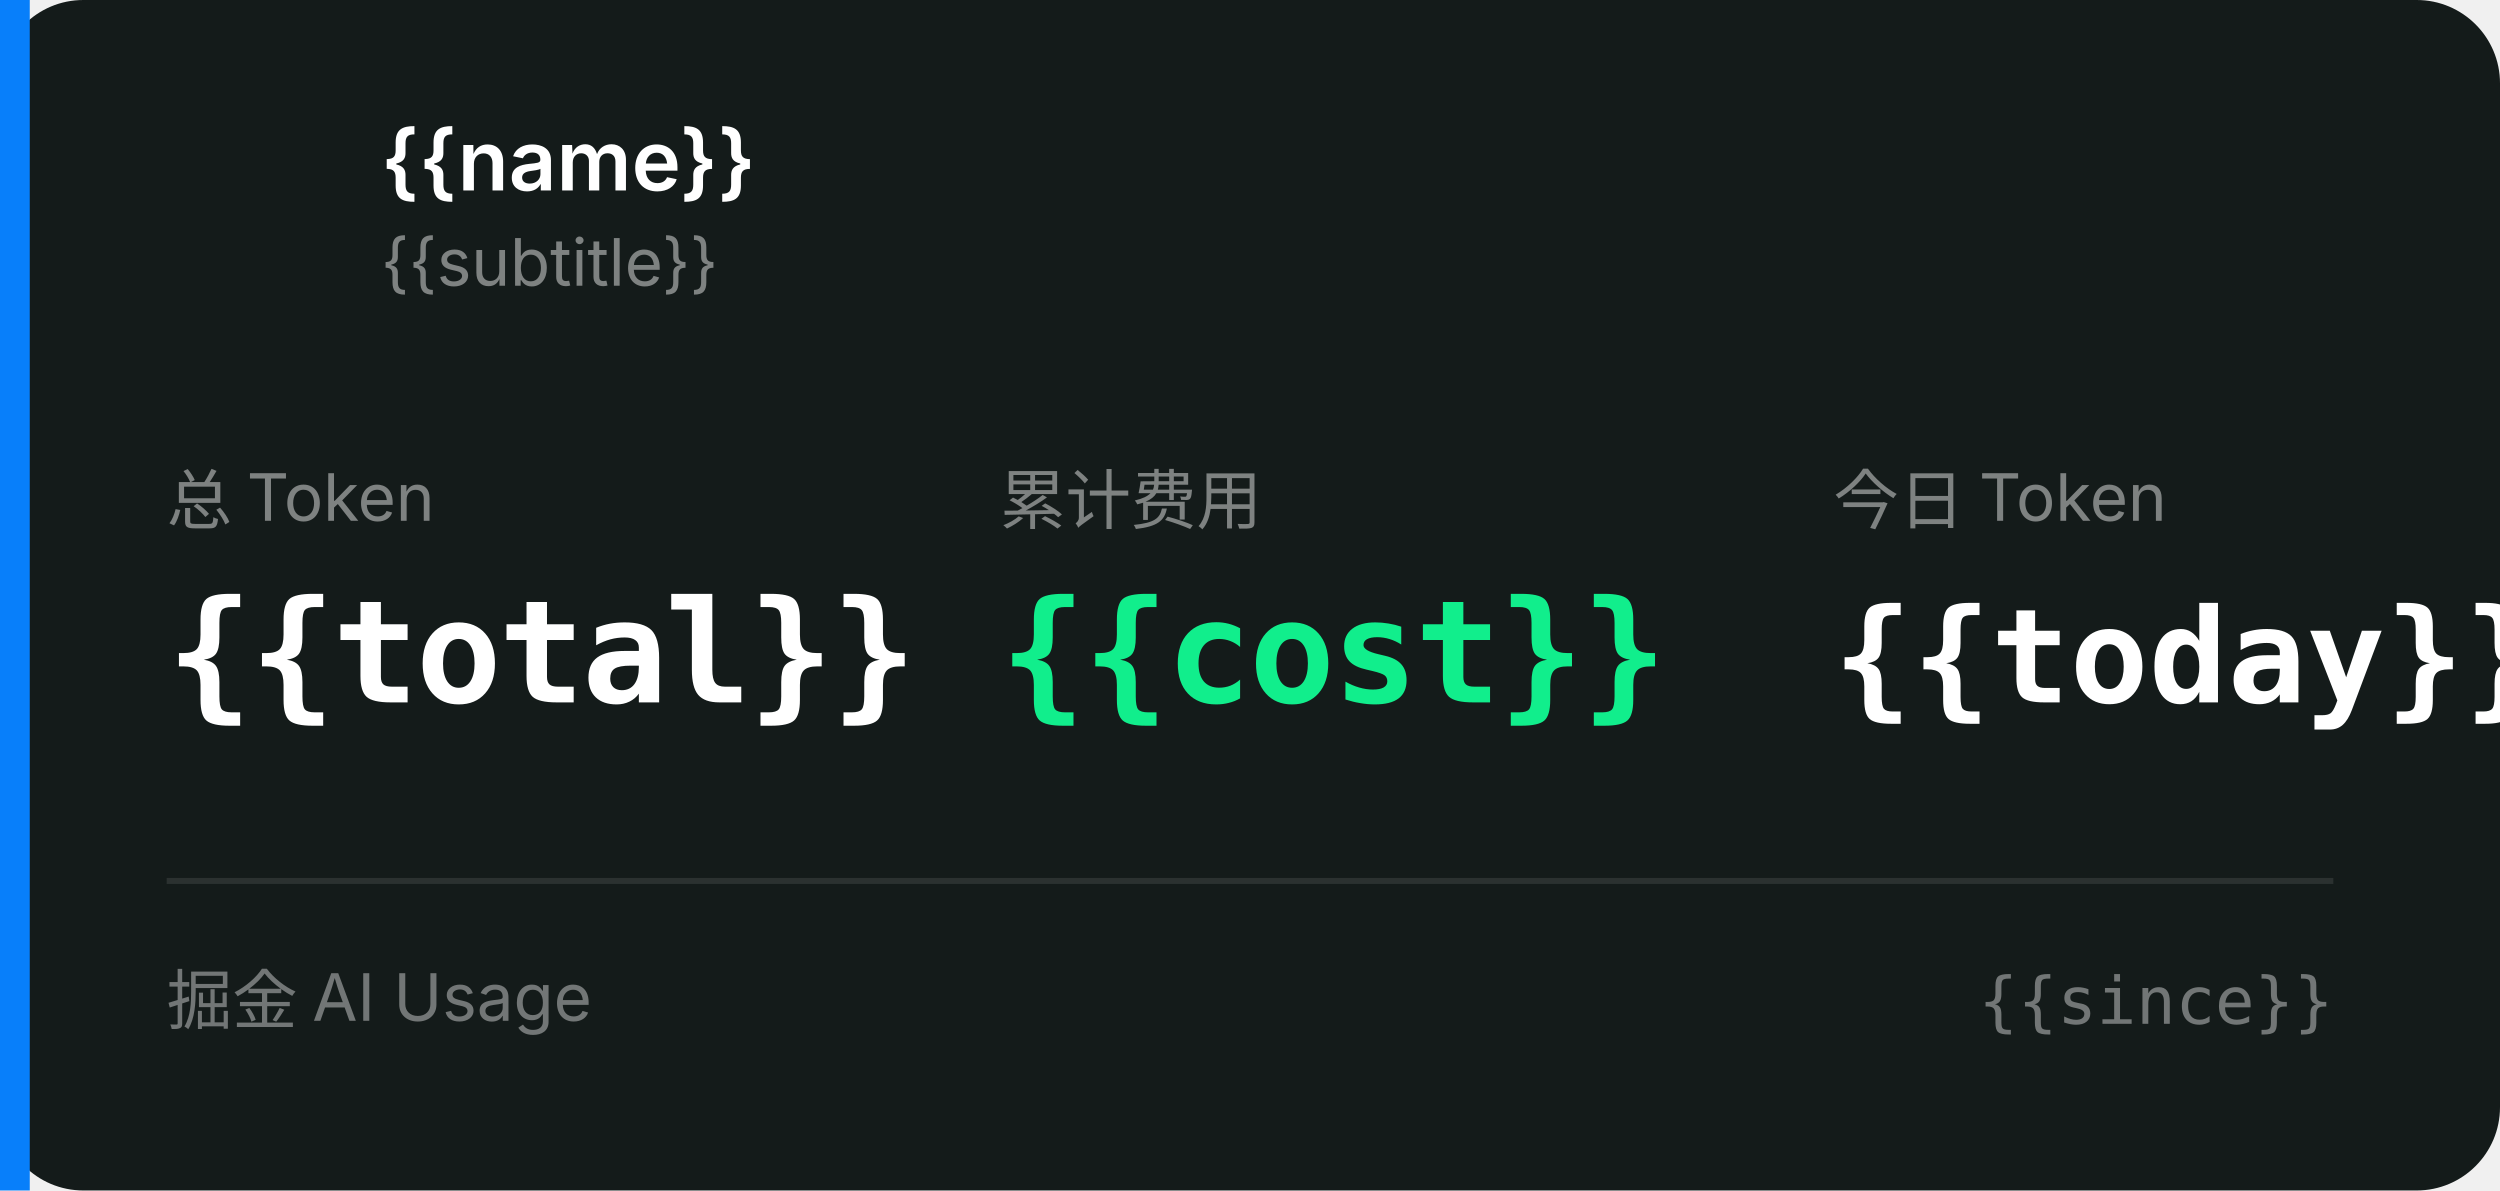
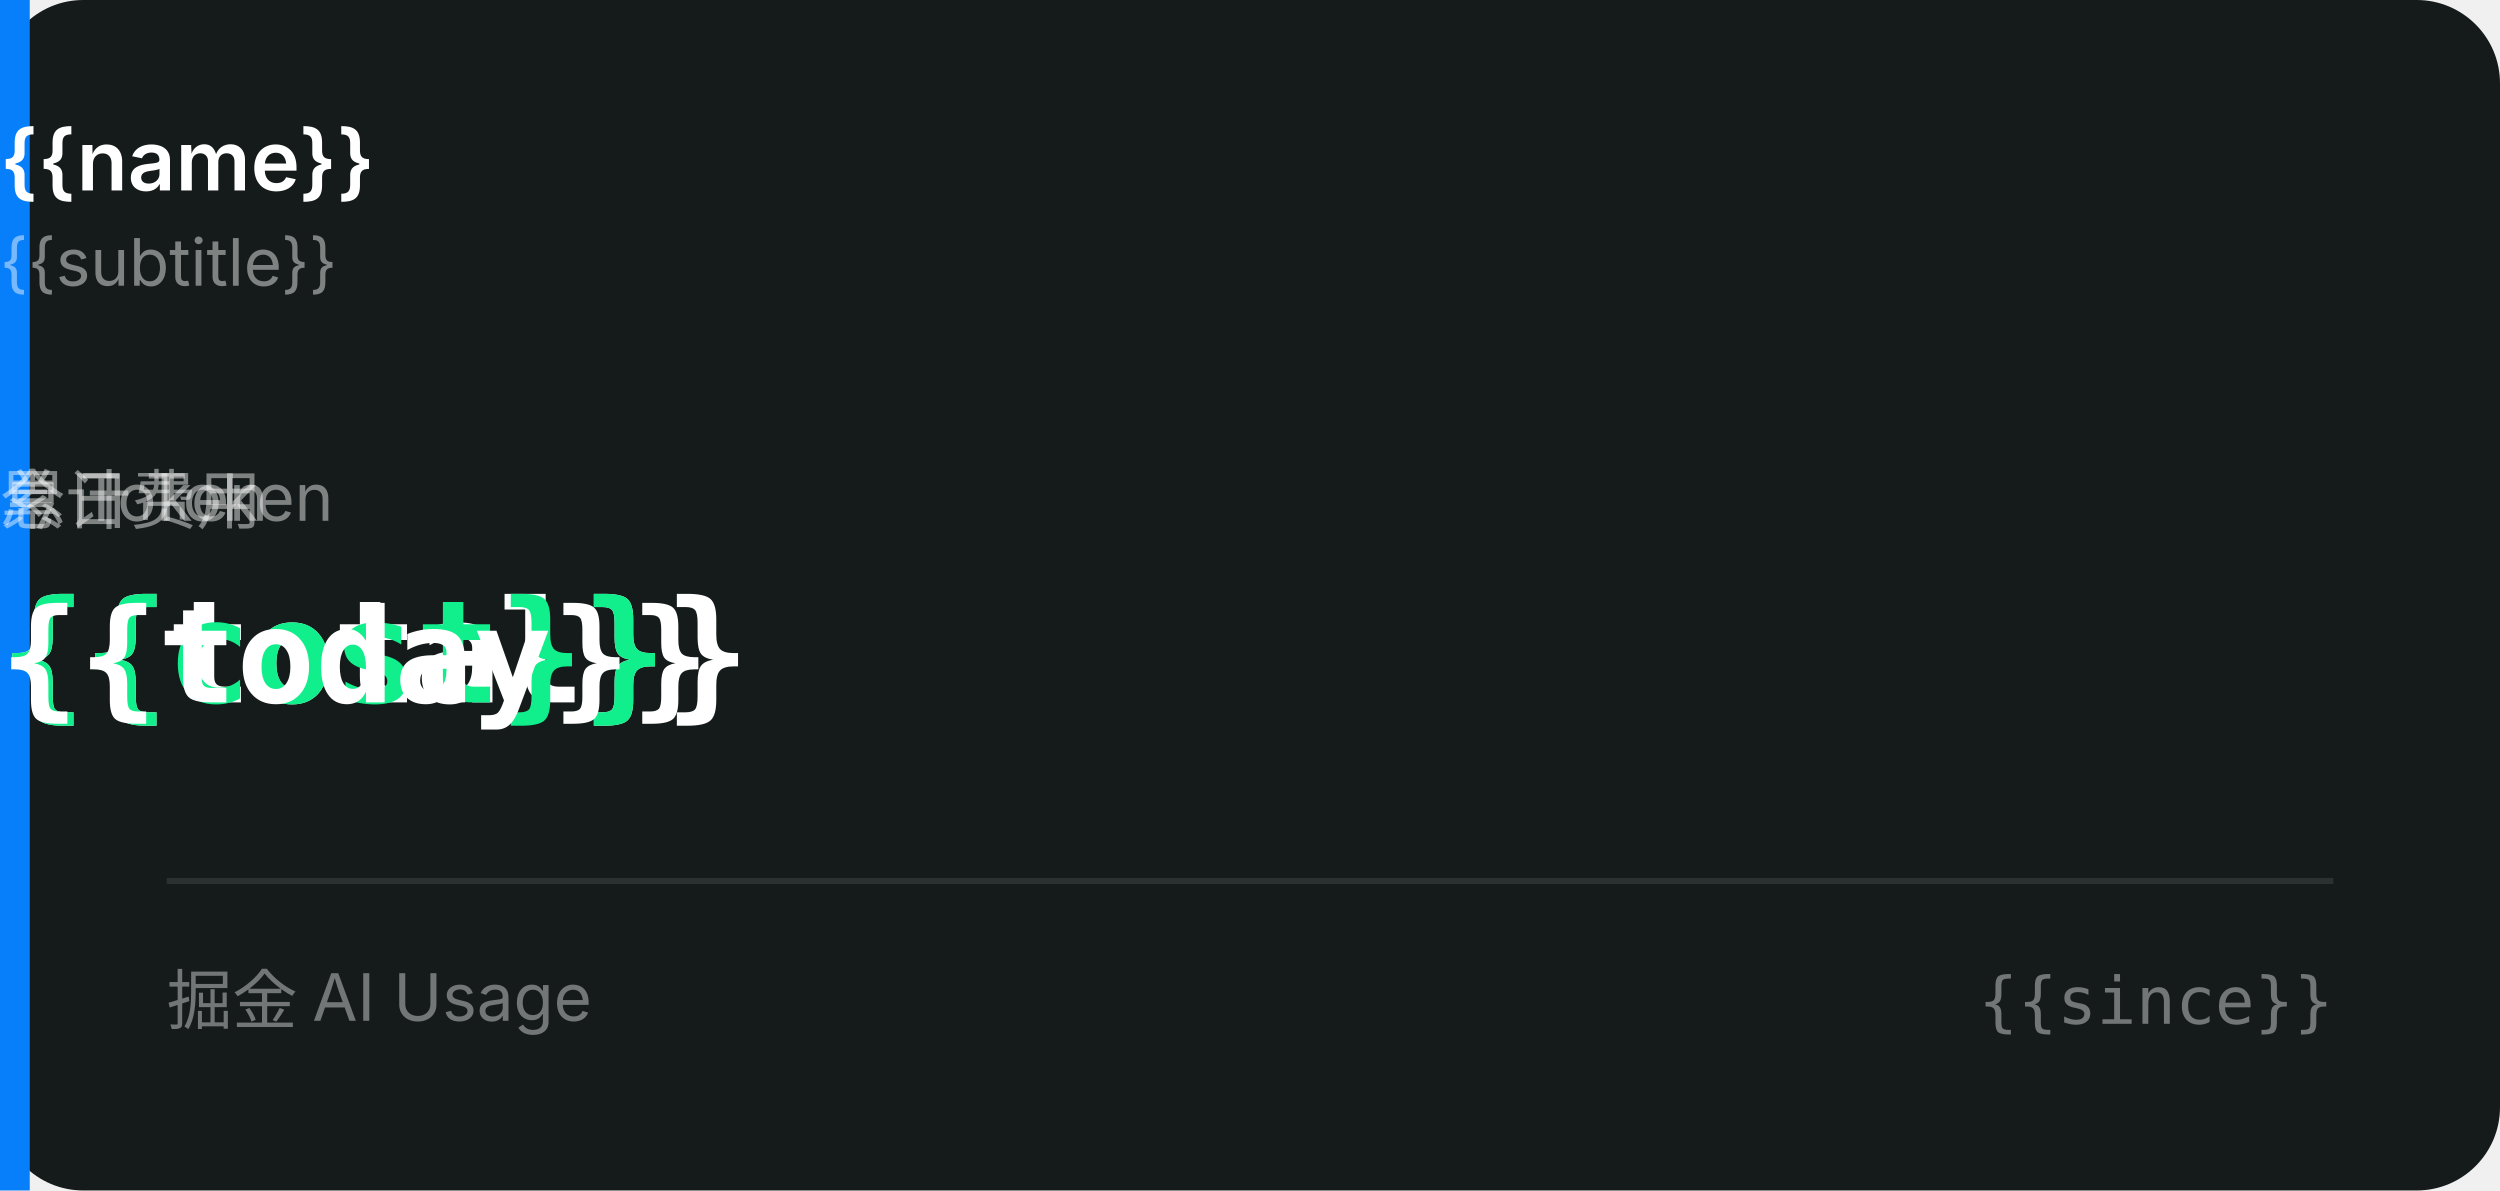
<svg xmlns="http://www.w3.org/2000/svg" width="420" height="200" viewBox="0 0 420 200" role="img" aria-label="Classic Dark 用量卡">
  <rect width="420" height="200" rx="14" fill="#141B1A" />
  <rect x="0" y="0" width="5" height="200" fill="#087FFA" />
{{#if avatar}}
{{avatar}}
{{/if}}
- <text x="64" y="32" fill="#FFFFFF" font-size="14" font-weight="600" font-family="system-ui, -apple-system, 'PingFang SC', 'Microsoft YaHei', sans-serif">{{name}}</text>
+ <text x="{{x_name}}" y="32" fill="#FFFFFF" font-size="14" font-weight="600" font-family="system-ui, -apple-system, 'PingFang SC', 'Microsoft YaHei', sans-serif">{{name}}</text>
{{#if subtitle}}
- <text x="64" y="48" fill="rgba(255,255,255,0.45)" font-size="11" font-family="system-ui, -apple-system, 'PingFang SC', 'Microsoft YaHei', sans-serif">{{subtitle}}</text>
+ <text x="{{x_name}}" y="48" fill="rgba(255,255,255,0.45)" font-size="11" font-family="system-ui, -apple-system, 'PingFang SC', 'Microsoft YaHei', sans-serif">{{subtitle}}</text>
{{/if}}
- <text x="28" y="88" fill="rgba(255,255,255,0.45)" font-size="11" font-family="system-ui, -apple-system, 'PingFang SC', 'Microsoft YaHei', sans-serif">总 Token</text>
-   <text x="28" y="118" fill="#FFFFFF" font-size="24" font-weight="650" font-family="'JetBrains Mono', ui-monospace, SFMono-Regular, Menlo, Consolas, monospace" letter-spacing="-0.5">{{total}}</text>
+ <g transform="translate({{x_total}} 0)">
+     <text x="0" y="88" fill="rgba(255,255,255,0.45)" font-size="11" font-family="system-ui, -apple-system, 'PingFang SC', 'Microsoft YaHei', sans-serif">总 Token</text>
+     <text x="0" y="118" fill="#FFFFFF" font-size="24" font-weight="650" font-family="'JetBrains Mono', ui-monospace, SFMono-Regular, Menlo, Consolas, monospace" letter-spacing="-0.5">{{total}}</text>
+   </g>
{{#if cost}}
- <text x="168" y="88" fill="rgba(255,255,255,0.45)" font-size="11" font-family="system-ui, -apple-system, 'PingFang SC', 'Microsoft YaHei', sans-serif">累计费用</text>
-   <text x="168" y="118" fill="#11EE8C" font-size="24" font-weight="650" font-family="'JetBrains Mono', ui-monospace, SFMono-Regular, Menlo, Consolas, monospace" letter-spacing="-0.5">{{cost}}</text>
+ <g transform="translate({{x_cost}} 0)">
+     <text x="0" y="88" fill="rgba(255,255,255,0.45)" font-size="11" font-family="system-ui, -apple-system, 'PingFang SC', 'Microsoft YaHei', sans-serif">累计费用</text>
+     <text x="0" y="118" fill="#11EE8C" font-size="24" font-weight="650" font-family="'JetBrains Mono', ui-monospace, SFMono-Regular, Menlo, Consolas, monospace" letter-spacing="-0.5">{{cost}}</text>
+   </g>
{{/if}}
{{#if today}}
- <text x="308" y="88" fill="rgba(255,255,255,0.45)" font-size="11" font-family="system-ui, -apple-system, 'PingFang SC', 'Microsoft YaHei', sans-serif">今日 Token</text>
-   <text x="308" y="118" fill="#FFFFFF" font-size="22" font-weight="600" font-family="'JetBrains Mono', ui-monospace, SFMono-Regular, Menlo, Consolas, monospace">{{today}}</text>
+ <g transform="translate({{x_today}} 0)">
+     <text x="0" y="88" fill="rgba(255,255,255,0.45)" font-size="11" font-family="system-ui, -apple-system, 'PingFang SC', 'Microsoft YaHei', sans-serif">今日 Token</text>
+     <text x="0" y="118" fill="#FFFFFF" font-size="22" font-weight="600" font-family="'JetBrains Mono', ui-monospace, SFMono-Regular, Menlo, Consolas, monospace">{{today}}</text>
+   </g>
{{/if}}
<line x1="28" y1="148" x2="392" y2="148" stroke="rgba(255,255,255,0.1)" stroke-width="1" />
  <text x="28" y="172" fill="rgba(255,255,255,0.4)" font-size="11" font-family="system-ui, -apple-system, 'PingFang SC', 'Microsoft YaHei', sans-serif">掘金 AI Usage</text>
{{#if since}}
<text x="392" y="172" text-anchor="end" fill="rgba(255,255,255,0.4)" font-size="11" font-family="'JetBrains Mono', ui-monospace, SFMono-Regular, Menlo, Consolas, monospace">{{since}}</text>
{{/if}}
</svg>
